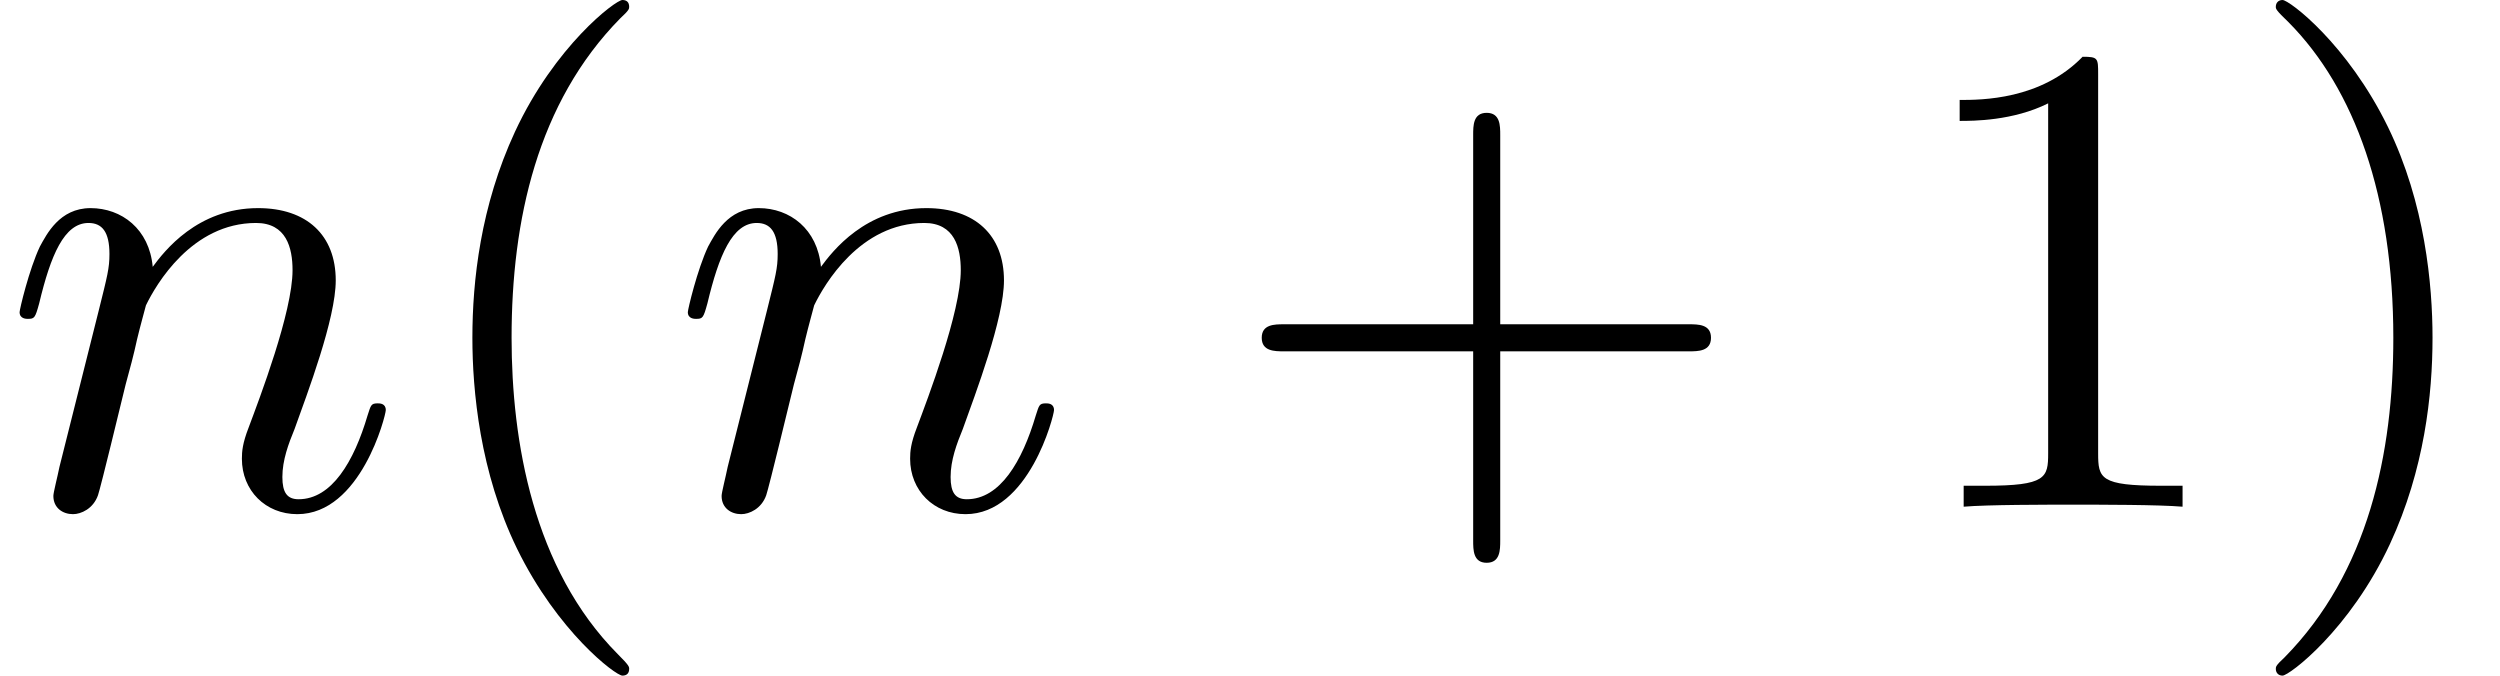
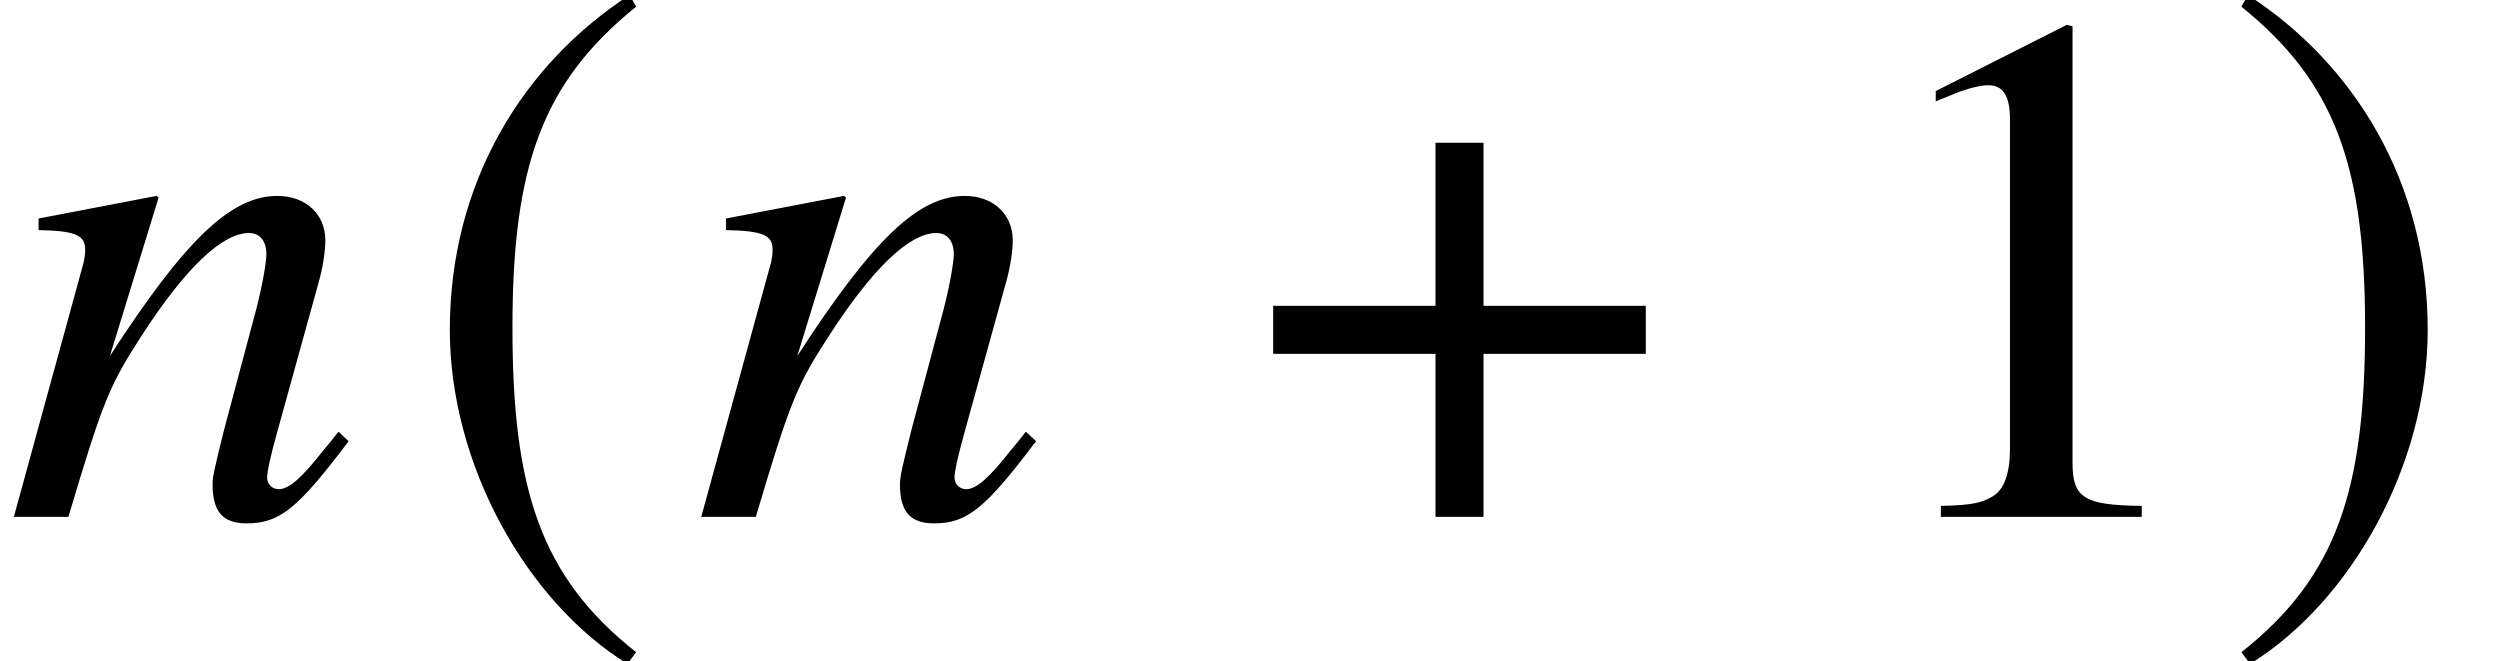
- <svg xmlns="http://www.w3.org/2000/svg" xmlns:xlink="http://www.w3.org/1999/xlink" version="1.1" width="36.866pt" height="9.963pt" viewBox="0 -7.472 36.866 9.963">
+ <svg xmlns="http://www.w3.org/2000/svg" xmlns:xlink="http://www.w3.org/1999/xlink" version="1.1" width="34.096pt" height="9.006pt" viewBox="0 -7.049 34.096 9.006">
  <defs>
-     <path id="g0-110" d="M.877-.588C.847-.438 .787-.209 .787-.159C.787 .02 .927 .11 1.076 .11C1.196 .11 1.375 .03 1.445-.169C1.455-.189 1.574-.658 1.634-.907L1.853-1.803C1.913-2.022 1.973-2.242 2.022-2.471C2.062-2.64 2.142-2.929 2.152-2.969C2.301-3.278 2.829-4.184 3.776-4.184C4.224-4.184 4.314-3.816 4.314-3.487C4.314-2.869 3.826-1.594 3.666-1.166C3.577-.936 3.567-.817 3.567-.707C3.567-.239 3.915 .11 4.384 .11C5.32 .11 5.689-1.345 5.689-1.425C5.689-1.524 5.599-1.524 5.569-1.524C5.469-1.524 5.469-1.494 5.42-1.345C5.22-.667 4.892-.11 4.403-.11C4.234-.11 4.164-.209 4.164-.438C4.164-.687 4.254-.927 4.344-1.146C4.533-1.674 4.951-2.77 4.951-3.337C4.951-4.005 4.523-4.403 3.806-4.403C2.909-4.403 2.421-3.766 2.252-3.537C2.202-4.095 1.793-4.403 1.335-4.403S.687-4.015 .588-3.836C.428-3.497 .289-2.909 .289-2.869C.289-2.77 .389-2.77 .408-2.77C.508-2.77 .518-2.78 .578-2.999C.747-3.706 .946-4.184 1.305-4.184C1.504-4.184 1.614-4.055 1.614-3.726C1.614-3.517 1.584-3.407 1.455-2.889L.877-.588Z" />
-     <path id="g2-40" d="M3.298 2.391C3.298 2.361 3.298 2.341 3.128 2.172C1.883 .917 1.564-.966 1.564-2.491C1.564-4.224 1.943-5.958 3.168-7.203C3.298-7.323 3.298-7.342 3.298-7.372C3.298-7.442 3.258-7.472 3.198-7.472C3.098-7.472 2.202-6.795 1.614-5.529C1.106-4.433 .986-3.328 .986-2.491C.986-1.714 1.096-.508 1.644 .618C2.242 1.843 3.098 2.491 3.198 2.491C3.258 2.491 3.298 2.461 3.298 2.391Z" />
-     <path id="g2-41" d="M2.879-2.491C2.879-3.268 2.77-4.473 2.222-5.599C1.624-6.824 .767-7.472 .667-7.472C.608-7.472 .568-7.432 .568-7.372C.568-7.342 .568-7.323 .757-7.143C1.733-6.157 2.301-4.573 2.301-2.491C2.301-.787 1.933 .966 .697 2.222C.568 2.341 .568 2.361 .568 2.391C.568 2.451 .608 2.491 .667 2.491C.767 2.491 1.664 1.813 2.252 .548C2.76-.548 2.879-1.654 2.879-2.491Z" />
-     <path id="g2-43" d="M4.075-2.291H6.854C6.994-2.291 7.183-2.291 7.183-2.491S6.994-2.69 6.854-2.69H4.075V-5.479C4.075-5.619 4.075-5.808 3.875-5.808S3.676-5.619 3.676-5.479V-2.69H.887C.747-2.69 .558-2.69 .558-2.491S.747-2.291 .887-2.291H3.676V.498C3.676 .638 3.676 .827 3.875 .827S4.075 .638 4.075 .498V-2.291Z" />
-     <path id="g2-49" d="M2.929-6.376C2.929-6.615 2.929-6.635 2.7-6.635C2.082-5.998 1.205-5.998 .887-5.998V-5.689C1.086-5.689 1.674-5.689 2.192-5.948V-.787C2.192-.428 2.162-.309 1.265-.309H.946V0C1.295-.03 2.162-.03 2.56-.03S3.826-.03 4.174 0V-.309H3.856C2.959-.309 2.929-.418 2.929-.787V-6.376Z" />
+     <path id="g10-184" d="M2.829-2.878H.615V-2.223H2.829V0H3.484V-2.223H5.697V-2.878H3.484V-5.102H2.829V-2.878Z" />
+     <path id="g10-185" d="M2.928-7.117C1.489-6.184 .476-4.576 .476-2.551C.476-.705 1.529 1.161 2.898 2.005L3.017 1.846C1.707 .814 1.33-.387 1.33-2.581C1.33-4.784 1.737-5.925 3.017-6.958L2.928-7.117Z" />
+     <path id="g10-186" d="M.377-7.117L.288-6.958C1.568-5.925 1.975-4.784 1.975-2.581C1.975-.387 1.598 .814 .288 1.846L.407 2.005C1.777 1.161 2.829-.705 2.829-2.551C2.829-4.576 1.816-6.184 .377-7.117Z" />
+     <path id="g16-61" d="M4.705-1.032L4.566-1.161C4.496-1.072 4.427-.983 4.357-.903C4.069-.536 3.891-.377 3.752-.377C3.662-.377 3.593-.447 3.593-.536C3.593-.615 3.633-.804 3.732-1.161L4.298-3.206C4.357-3.414 4.387-3.633 4.387-3.772C4.387-4.129 4.119-4.377 3.732-4.377C3.097-4.377 2.471-3.772 1.449-2.194L2.114-4.357L2.084-4.377L.476-4.069V-3.911C.983-3.901 1.112-3.841 1.112-3.643C1.112-3.583 1.102-3.524 1.092-3.474L.139 0H.883C1.35-1.568 1.439-1.787 1.876-2.462C2.471-3.385 2.978-3.871 3.345-3.871C3.494-3.871 3.583-3.762 3.583-3.583C3.583-3.464 3.524-3.136 3.444-2.829L3.007-1.191C2.878-.675 2.849-.546 2.849-.447C2.849-.069 2.988 .089 3.315 .089C3.762 .089 4.01-.109 4.705-1.032Z" />
+     <path id="g20-49" d="M2.855 0V-.109C2.282-.116 2.166-.188 2.166-.536V-4.884L2.108-4.898L.804-4.239V-4.137C.891-4.173 .971-4.202 1-4.217C1.13-4.268 1.253-4.297 1.326-4.297C1.478-4.297 1.543-4.188 1.543-3.956V-.674C1.543-.435 1.485-.268 1.369-.203C1.261-.138 1.159-.116 .855-.109V0H2.855Z" />
+     <use id="g23-49" xlink:href="#g20-49" transform="scale(1.369862)" />
  </defs>
  <g id="page4">
-     <use x="0" y="0" xlink:href="#g0-110" />
-     <use x="5.98" y="0" xlink:href="#g2-40" />
-     <use x="9.854" y="0" xlink:href="#g0-110" />
-     <use x="18.048" y="0" xlink:href="#g2-43" />
-     <use x="28.011" y="0" xlink:href="#g2-49" />
-     <use x="32.992" y="0" xlink:href="#g2-41" />
+     <use x=".05" y="0" xlink:href="#g16-61" />
+     <use x="5.659" y="0" xlink:href="#g10-185" />
+     <use x="9.425" y="0" xlink:href="#g16-61" />
+     <use x="16.749" y="0" xlink:href="#g10-184" />
+     <use x="25.299" y="0" xlink:href="#g23-49" />
+     <use x="30.281" y="0" xlink:href="#g10-186" />
  </g>
</svg>
